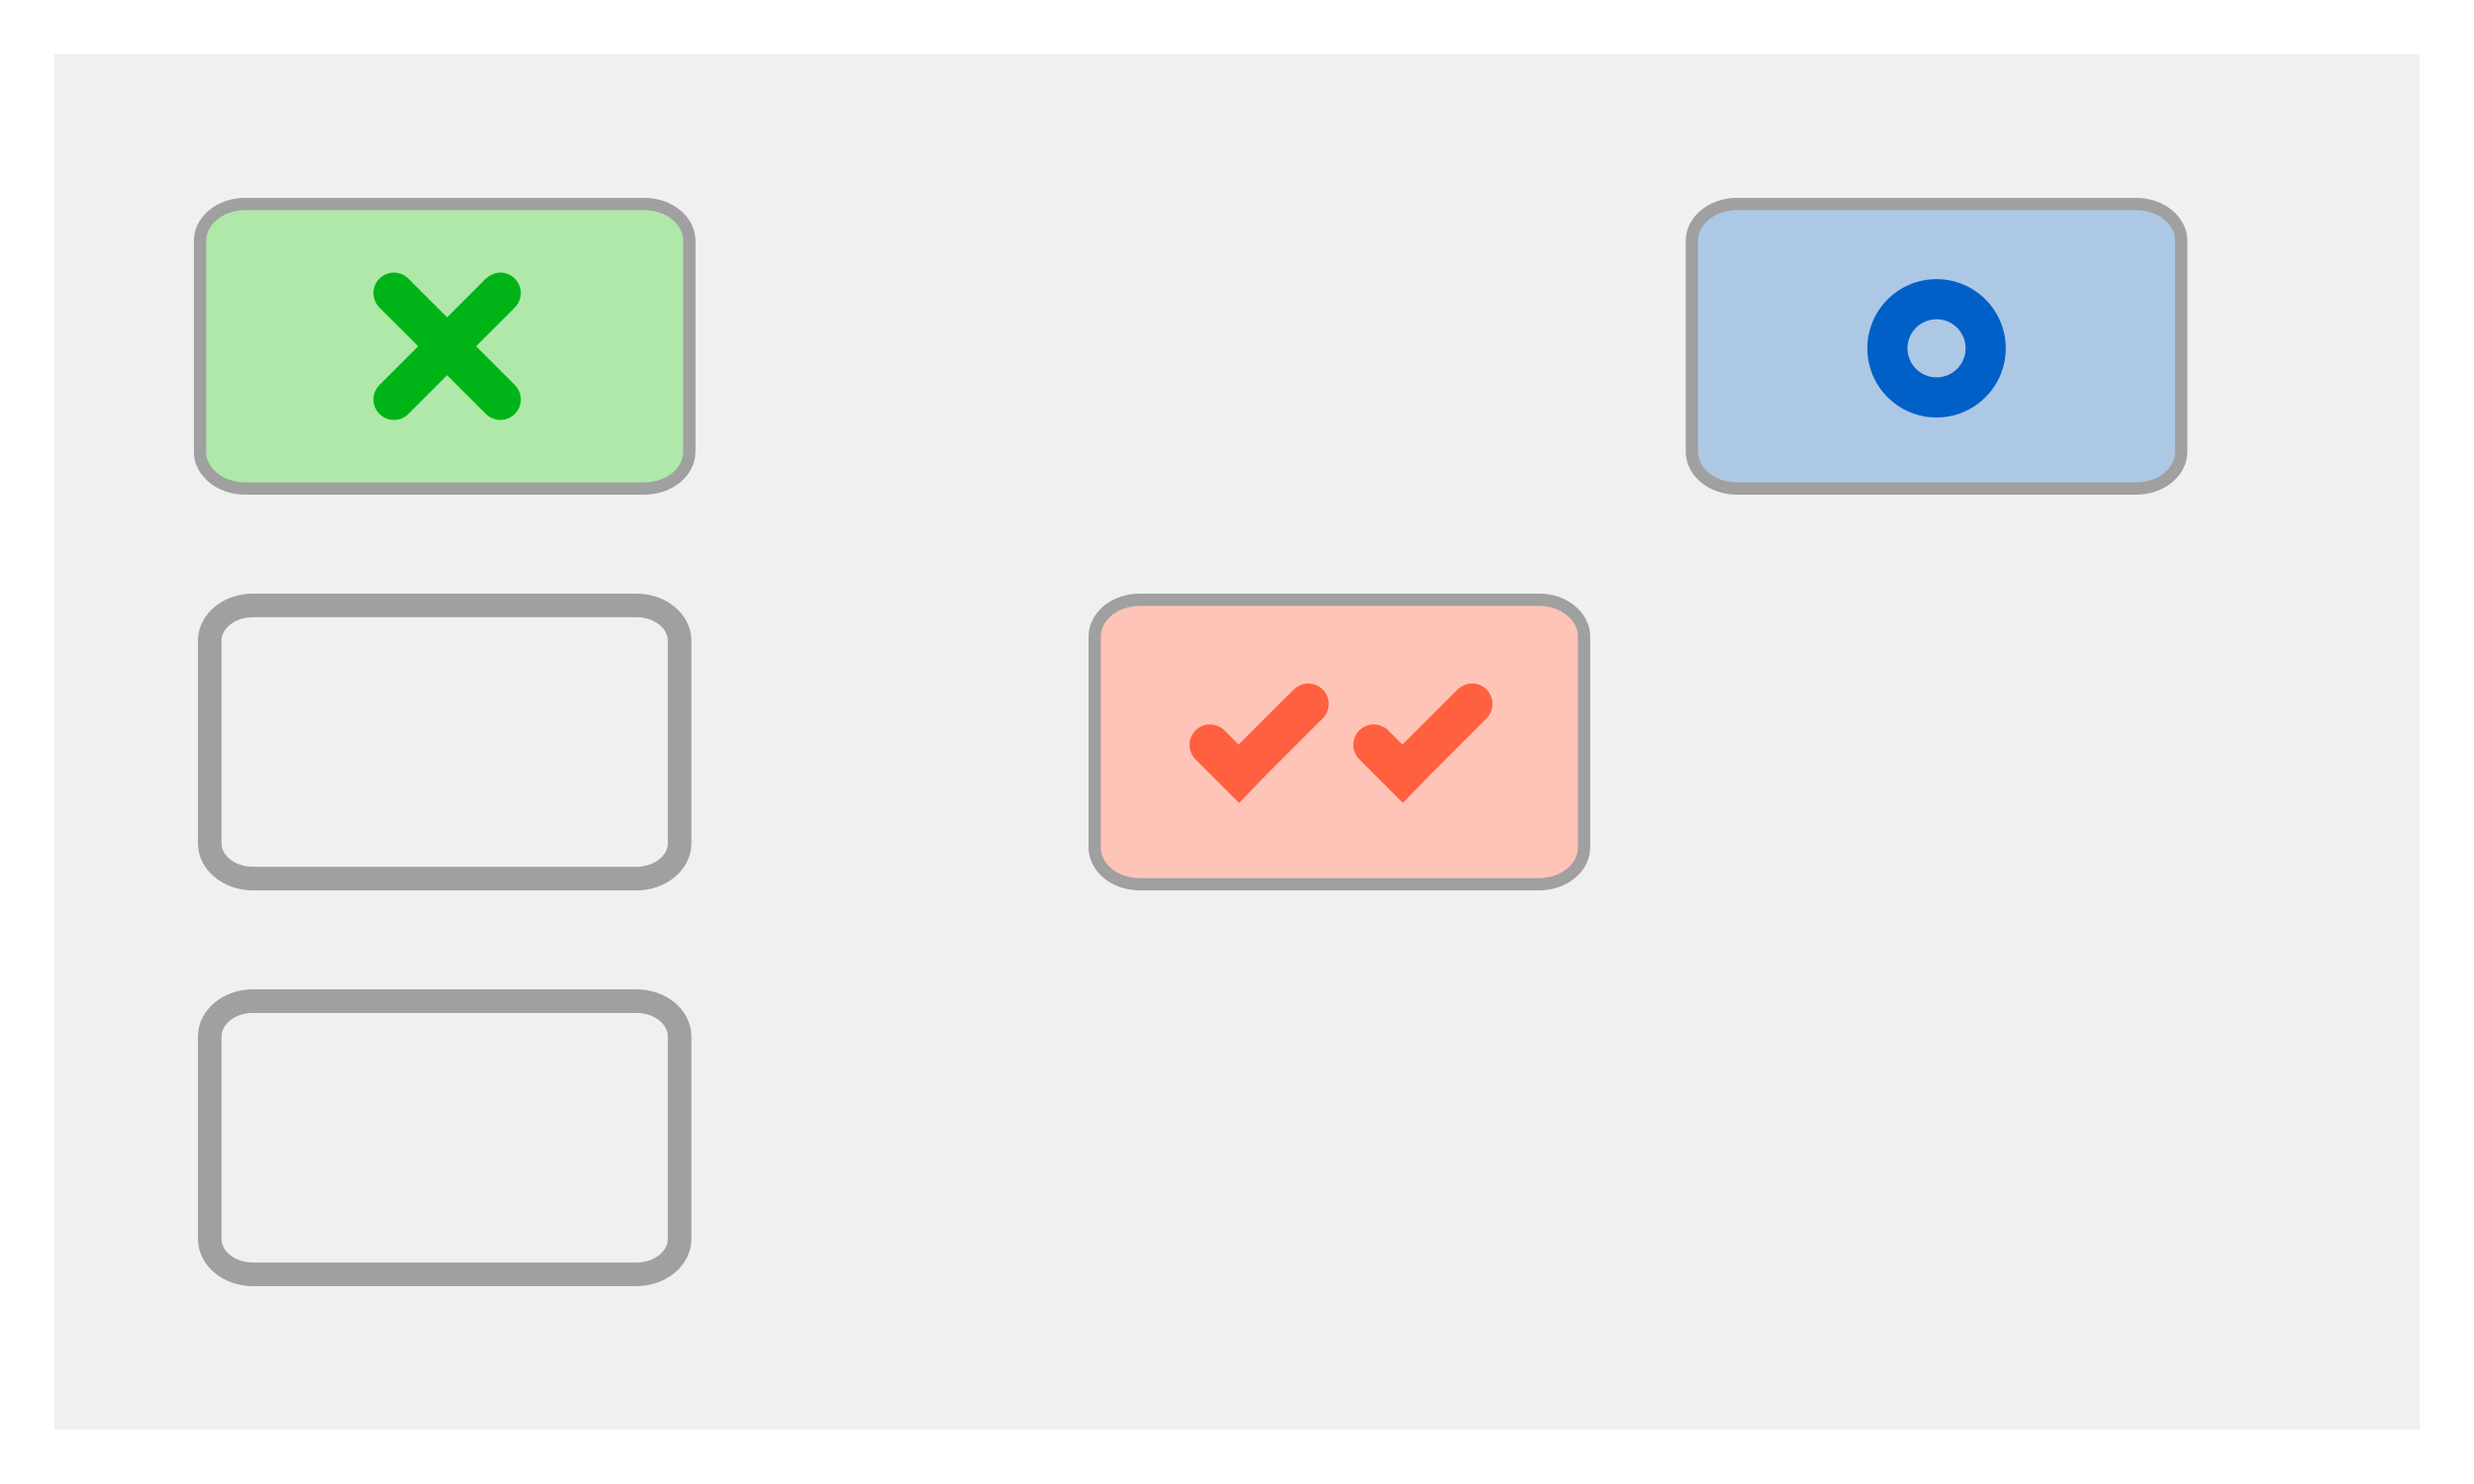
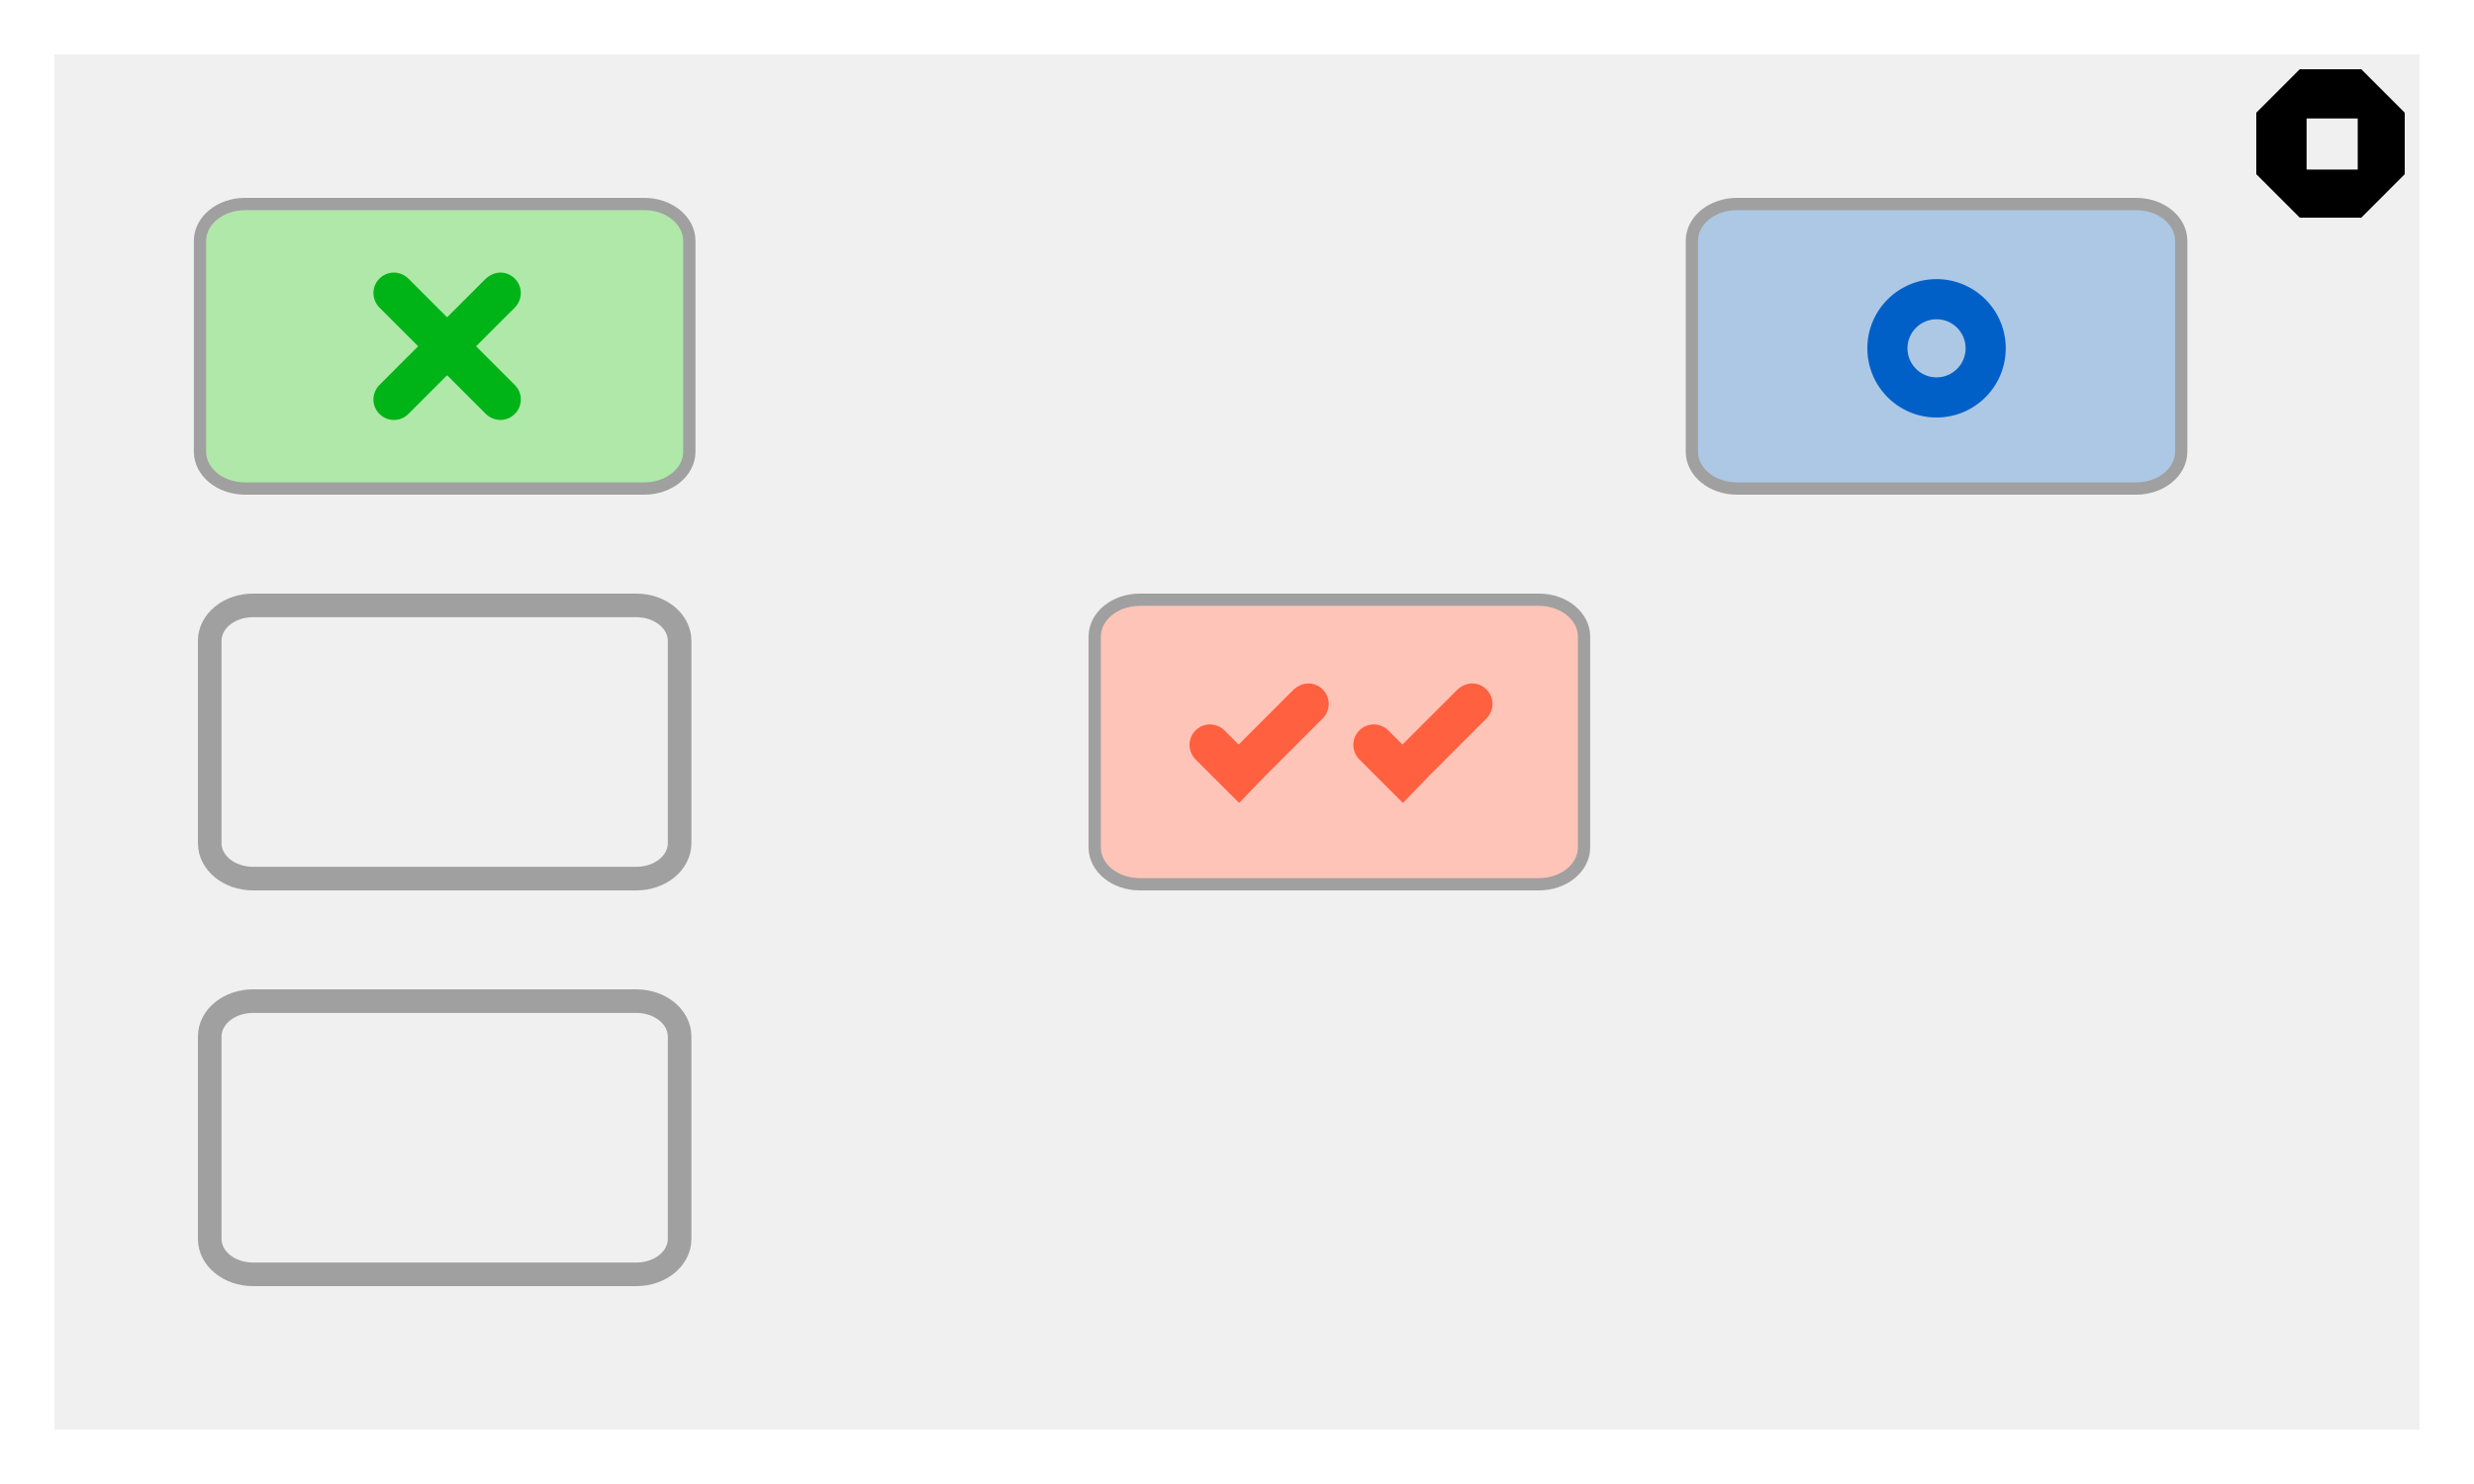
<svg xmlns="http://www.w3.org/2000/svg" version="1.0" width="125" height="75" id="svg3001">
  <defs id="defs3009" />
  <g id="g3003">
    <rect width="119.5" height="69.5" rx="11" ry="0" x="2.75" y="2.75" id="rect3005" style="fill:#f0f0f0;stroke:none" />
  </g>
  <g transform="matrix(0.1986755,0,0,0.1986755,10.04967,10.04967)" id="g3392">
    <rect width="119.5" height="69.5" rx="11" ry="9" x="2.75" y="2.75" id="rect3394" style="fill:#f0f0f0;stroke:#a0a0a0;stroke-width:6" />
  </g>
  <g transform="matrix(0.1986755,0,0,0.1986755,10.04967,30.04967)" id="g3392-0">
    <rect width="119.5" height="69.5" rx="11" ry="9" x="2.75" y="2.75" id="rect3394-9" style="fill:#f0f0f0;stroke:#a0a0a0;stroke-width:6" />
  </g>
  <g transform="matrix(0.1986755,0,0,0.1986755,10.04967,50.04967)" id="g3392-9">
    <rect width="119.5" height="69.5" rx="11" ry="9" x="2.75" y="2.75" id="rect3394-8" style="fill:#f0f0f0;stroke:#a0a0a0;stroke-width:6" />
  </g>
  <g transform="matrix(0.2068966,0,0,0.2068966,84.91379,9.741379)" id="g4014">
    <rect width="119.5" height="69.5" rx="11" ry="9" x="2.75" y="2.75" id="rect4016" style="fill:#acc8e4;stroke:#a0a0a0;stroke-width:3" />
    <circle cx="62.5" cy="38" r="16" id="circle4018" style="fill:#0060c8;stroke:#0060c8;stroke-width:1.8" />
    <circle cx="62.5" cy="38" r="8" id="circle4020" style="fill:#acc8e4;stroke:#0060c8;stroke-width:1.8" />
  </g>
  <g transform="matrix(0.2068966,0,0,0.2068966,54.74138,29.74138)" id="g4176">
    <rect width="119.5" height="69.5" rx="11" ry="9" x="2.75" y="2.75" id="rect4178" style="fill:#ffc4b8;stroke:#a0a0a0;stroke-width:3" />
    <path d="m 22.5,76.1 -5.9,-5.9 -4.1,-4.1 c -0.7,-0.7 -1.2,-1.8 -1.2,-2.9 0,-2.3 1.9,-4.1 4.1,-4.1 1.1,0 2.2,0.5 2.9,1.2 l 4.1,4.1 14.1,-14.1 c 0.8,-0.7 1.8,-1.2 2.9,-1.2 2.3,0 4.1,1.9 4.1,4.1 0,1.1 -0.5,2.2 -1.2,2.9 l -14.1,14.1 -5.7,5.9 z" transform="translate(15.5,-25)" id="path4180" style="fill:#ff6040;stroke:#ff6040;stroke-width:1.8" />
    <path d="m 22.5,76.1 -5.9,-5.9 -4.1,-4.1 c -0.7,-0.7 -1.2,-1.8 -1.2,-2.9 0,-2.3 1.9,-4.1 4.1,-4.1 1.1,0 2.2,0.5 2.9,1.2 l 4.1,4.1 14.1,-14.1 c 0.8,-0.7 1.8,-1.2 2.9,-1.2 2.3,0 4.1,1.9 4.1,4.1 0,1.1 -0.5,2.2 -1.2,2.9 l -14.1,14.1 -5.7,5.9 z" transform="translate(55.5,-25)" id="path4182" style="fill:#ff6040;stroke:#ff6040;stroke-width:1.8" />
  </g>
  <g transform="matrix(0.2068966,0,0,0.2068966,9.535853,9.74138)" id="g4740">
    <rect width="119.5" height="69.5" rx="11" ry="9" x="2.75" y="2.75" id="rect4742" style="fill:#afe8a8;stroke:#a0a0a0;stroke-width:3" />
    <path d="m 33.4,62.5 10.1,10.1 c 0.8,0.8 1.2,1.8 1.2,2.9 0,2.3 -1.9,4.1 -4.1,4.1 -1.1,0 -2.2,-0.5 -2.9,-1.2 L 27.6,68.3 17.5,78.4 c -0.8,0.8 -1.8,1.2 -2.9,1.2 -2.3,0 -4.1,-1.9 -4.1,-4.1 0,-1.1 0.5,-2.2 1.2,-2.9 L 21.8,62.5 11.7,52.4 c -0.7,-0.7 -1.2,-1.8 -1.2,-2.9 0,-2.3 1.9,-4.1 4.1,-4.1 1.1,0 2.2,0.5 2.9,1.2 L 27.6,56.7 37.7,46.6 c 0.8,-0.7 1.8,-1.2 2.9,-1.2 2.3,0 4.1,1.9 4.1,4.1 0,1.1 -0.5,2.2 -1.2,2.9 L 33.4,62.5 z" transform="translate(35.5,-25)" id="path4744" style="fill:#00b418;stroke:#00b418;stroke-width:1.8" />
  </g>
+   <g transform="matrix(0.1666778,0,0,0.1666778,113.1663,2.666111)" id="activity-stop" style="fill:#000000;fill-opacity:1;stroke:none;display:block">
+     <path d="M 36.822,5 H 18.181 L 5.002,18.182 V 36.82 L 18.181,50 H 36.823 L 49.999,36.82 V 18.182 L 36.822,5 z M 35.75,35.414 h -15.5 v -15.5 h 15.5 v 15.5 z" id="path3082" style="fill:#000000;fill-opacity:1;stroke:none;display:inline" />
+   </g>
</svg>
